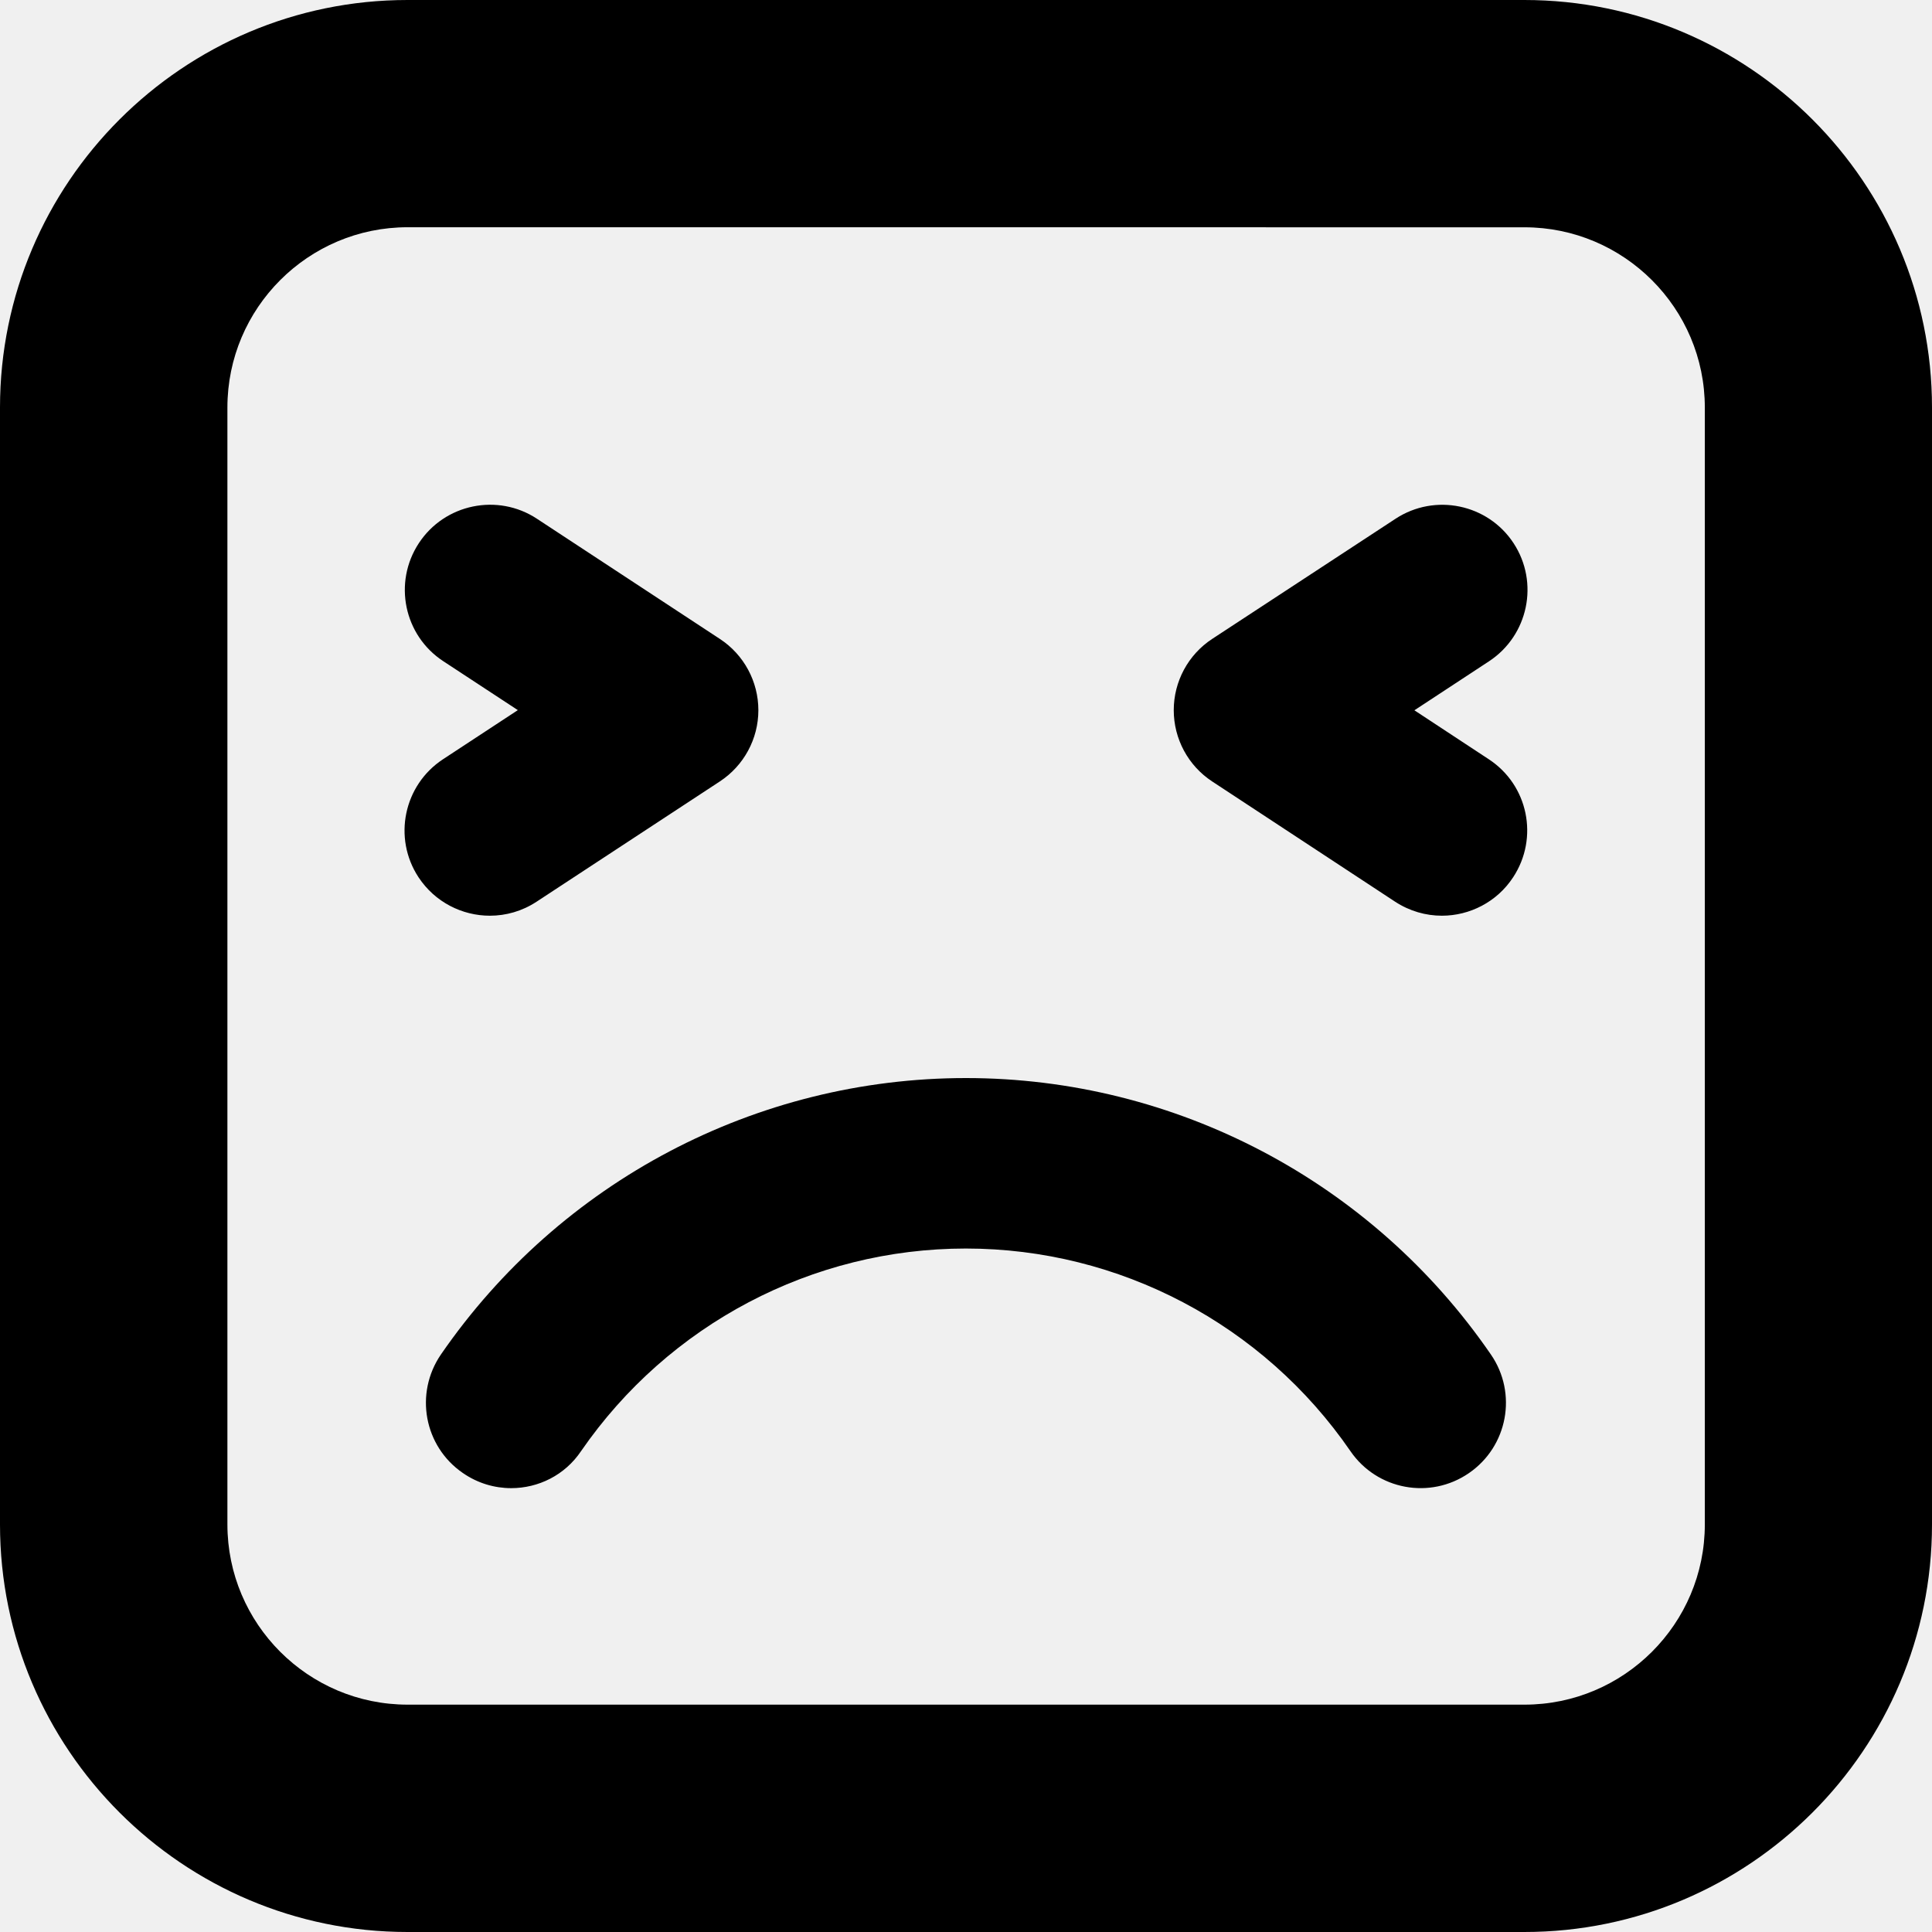
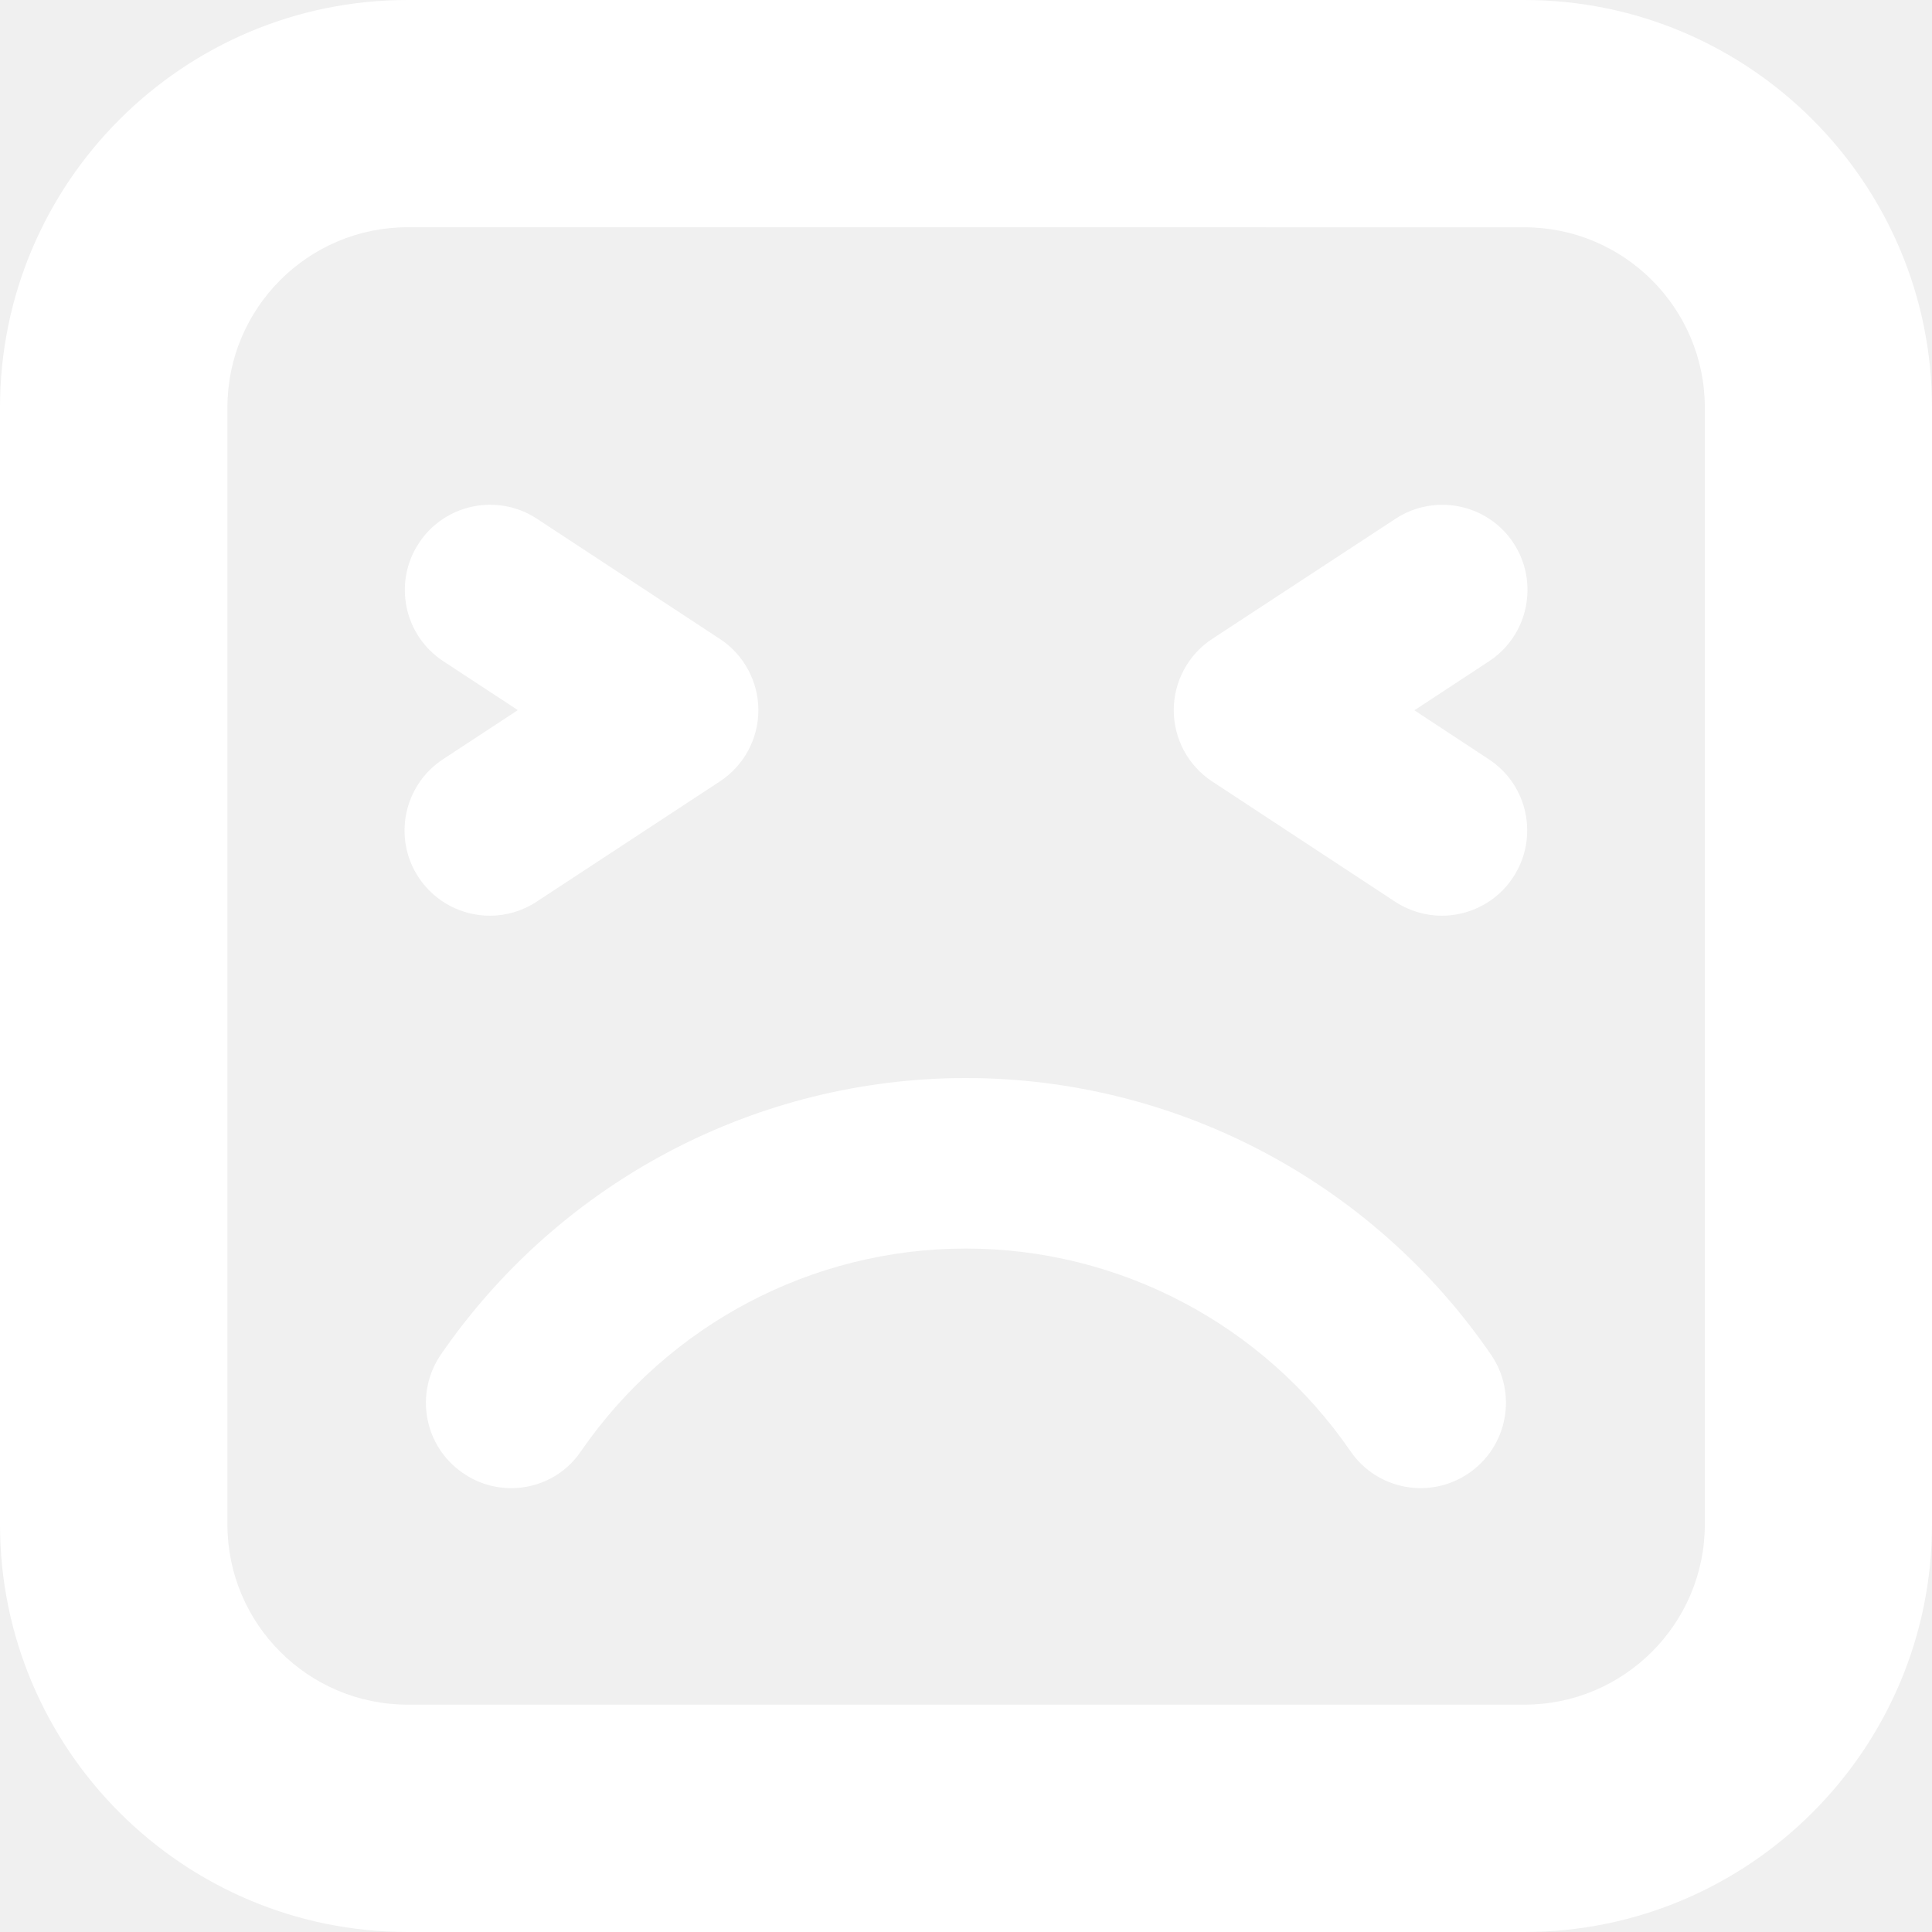
<svg xmlns="http://www.w3.org/2000/svg" version="1.1" id="Capa_1" x="0px" y="0px" width="34px" height="34px" viewBox="0 0 34 34" style="enable-background:new 0 0 34 34;" xml:space="preserve">
  <g>
-     <path d="M8.996,26.189c-0.293,0-0.59-0.086-0.851-0.267c-0.683-0.469-0.854-1.401-0.385-2.086c2.098-3.045,5.551-4.864,9.239-4.864   c3.688,0,7.146,1.819,9.239,4.866c0.47,0.683,0.296,1.617-0.387,2.086c-0.682,0.47-1.617,0.298-2.086-0.387   c-1.535-2.231-4.065-3.565-6.768-3.565c-2.703,0-5.232,1.334-6.771,3.565C9.94,25.963,9.472,26.189,8.996,26.189z M9.442,15.869   l3.226-2.117c0.422-0.277,0.678-0.748,0.678-1.253s-0.254-0.977-0.676-1.254L9.449,9.129C8.76,8.675,7.826,8.866,7.371,9.559   c-0.455,0.692-0.263,1.623,0.43,2.077l1.312,0.861l-1.316,0.864c-0.692,0.454-0.887,1.384-0.432,2.077   c0.289,0.439,0.769,0.677,1.256,0.677C8.903,16.115,9.188,16.036,9.442,15.869z M26.629,15.438c0.455-0.692,0.266-1.622-0.43-2.077   L24.891,12.5l1.314-0.863c0.691-0.455,0.885-1.385,0.432-2.077s-1.385-0.884-2.076-0.432l-3.229,2.116   c-0.422,0.277-0.676,0.749-0.676,1.254s0.254,0.977,0.676,1.254l3.219,2.116c0.256,0.167,0.541,0.247,0.824,0.247   C25.861,16.115,26.343,15.876,26.629,15.438z M34,26.828V7.172C34,3.217,30.781,0,26.826,0H7.172C3.218,0,0,3.217,0,7.172v19.656   C0,30.783,3.218,34,7.172,34h19.654C30.783,34,34,30.783,34,26.828z M26.828,4c1.75,0,3.174,1.423,3.174,3.172v19.655   c0,1.75-1.424,3.172-3.174,3.172H7.174c-1.75,0-3.172-1.422-3.172-3.172V7.171c0-1.749,1.422-3.172,3.172-3.172L26.828,4L26.828,4z   " />
+     <path fill="#ffffff" d="M8.996,26.189c-0.293,0-0.59-0.086-0.851-0.267c-0.683-0.469-0.854-1.401-0.385-2.086c2.098-3.045,5.551-4.864,9.239-4.864   c3.688,0,7.146,1.819,9.239,4.866c0.47,0.683,0.296,1.617-0.387,2.086c-0.682,0.47-1.617,0.298-2.086-0.387   c-1.535-2.231-4.065-3.565-6.768-3.565c-2.703,0-5.232,1.334-6.771,3.565C9.94,25.963,9.472,26.189,8.996,26.189z M9.442,15.869   l3.226-2.117c0.422-0.277,0.678-0.748,0.678-1.253s-0.254-0.977-0.676-1.254L9.449,9.129C8.76,8.675,7.826,8.866,7.371,9.559   c-0.455,0.692-0.263,1.623,0.43,2.077l1.312,0.861l-1.316,0.864c-0.692,0.454-0.887,1.384-0.432,2.077   c0.289,0.439,0.769,0.677,1.256,0.677C8.903,16.115,9.188,16.036,9.442,15.869z M26.629,15.438c0.455-0.692,0.266-1.622-0.43-2.077   L24.891,12.5l1.314-0.863c0.691-0.455,0.885-1.385,0.432-2.077s-1.385-0.884-2.076-0.432l-3.229,2.116   c-0.422,0.277-0.676,0.749-0.676,1.254s0.254,0.977,0.676,1.254l3.219,2.116c0.256,0.167,0.541,0.247,0.824,0.247   C25.861,16.115,26.343,15.876,26.629,15.438z M34,26.828V7.172C34,3.217,30.781,0,26.826,0H7.172C3.218,0,0,3.217,0,7.172v19.656   C0,30.783,3.218,34,7.172,34h19.654C30.783,34,34,30.783,34,26.828z M26.828,4c1.75,0,3.174,1.423,3.174,3.172v19.655   c0,1.75-1.424,3.172-3.174,3.172H7.174c-1.75,0-3.172-1.422-3.172-3.172V7.171c0-1.749,1.422-3.172,3.172-3.172L26.828,4L26.828,4z   " />
  </g>
-   <g>
- </g>
-   <g>
- </g>
-   <g>
- </g>
-   <g>
- </g>
-   <g>
- </g>
-   <g>
- </g>
-   <g>
- </g>
-   <g>
- </g>
-   <g>
- </g>
-   <g>
- </g>
-   <g>
- </g>
-   <g>
- </g>
-   <g>
- </g>
-   <g>
- </g>
-   <g>
- </g>
+   <g />
+   <g />
+   <g />
+   <g />
+   <g />
+   <g />
+   <g />
+   <g />
+   <g />
+   <g />
+   <g />
+   <g />
+   <g />
+   <g />
+   <g />
</svg>
